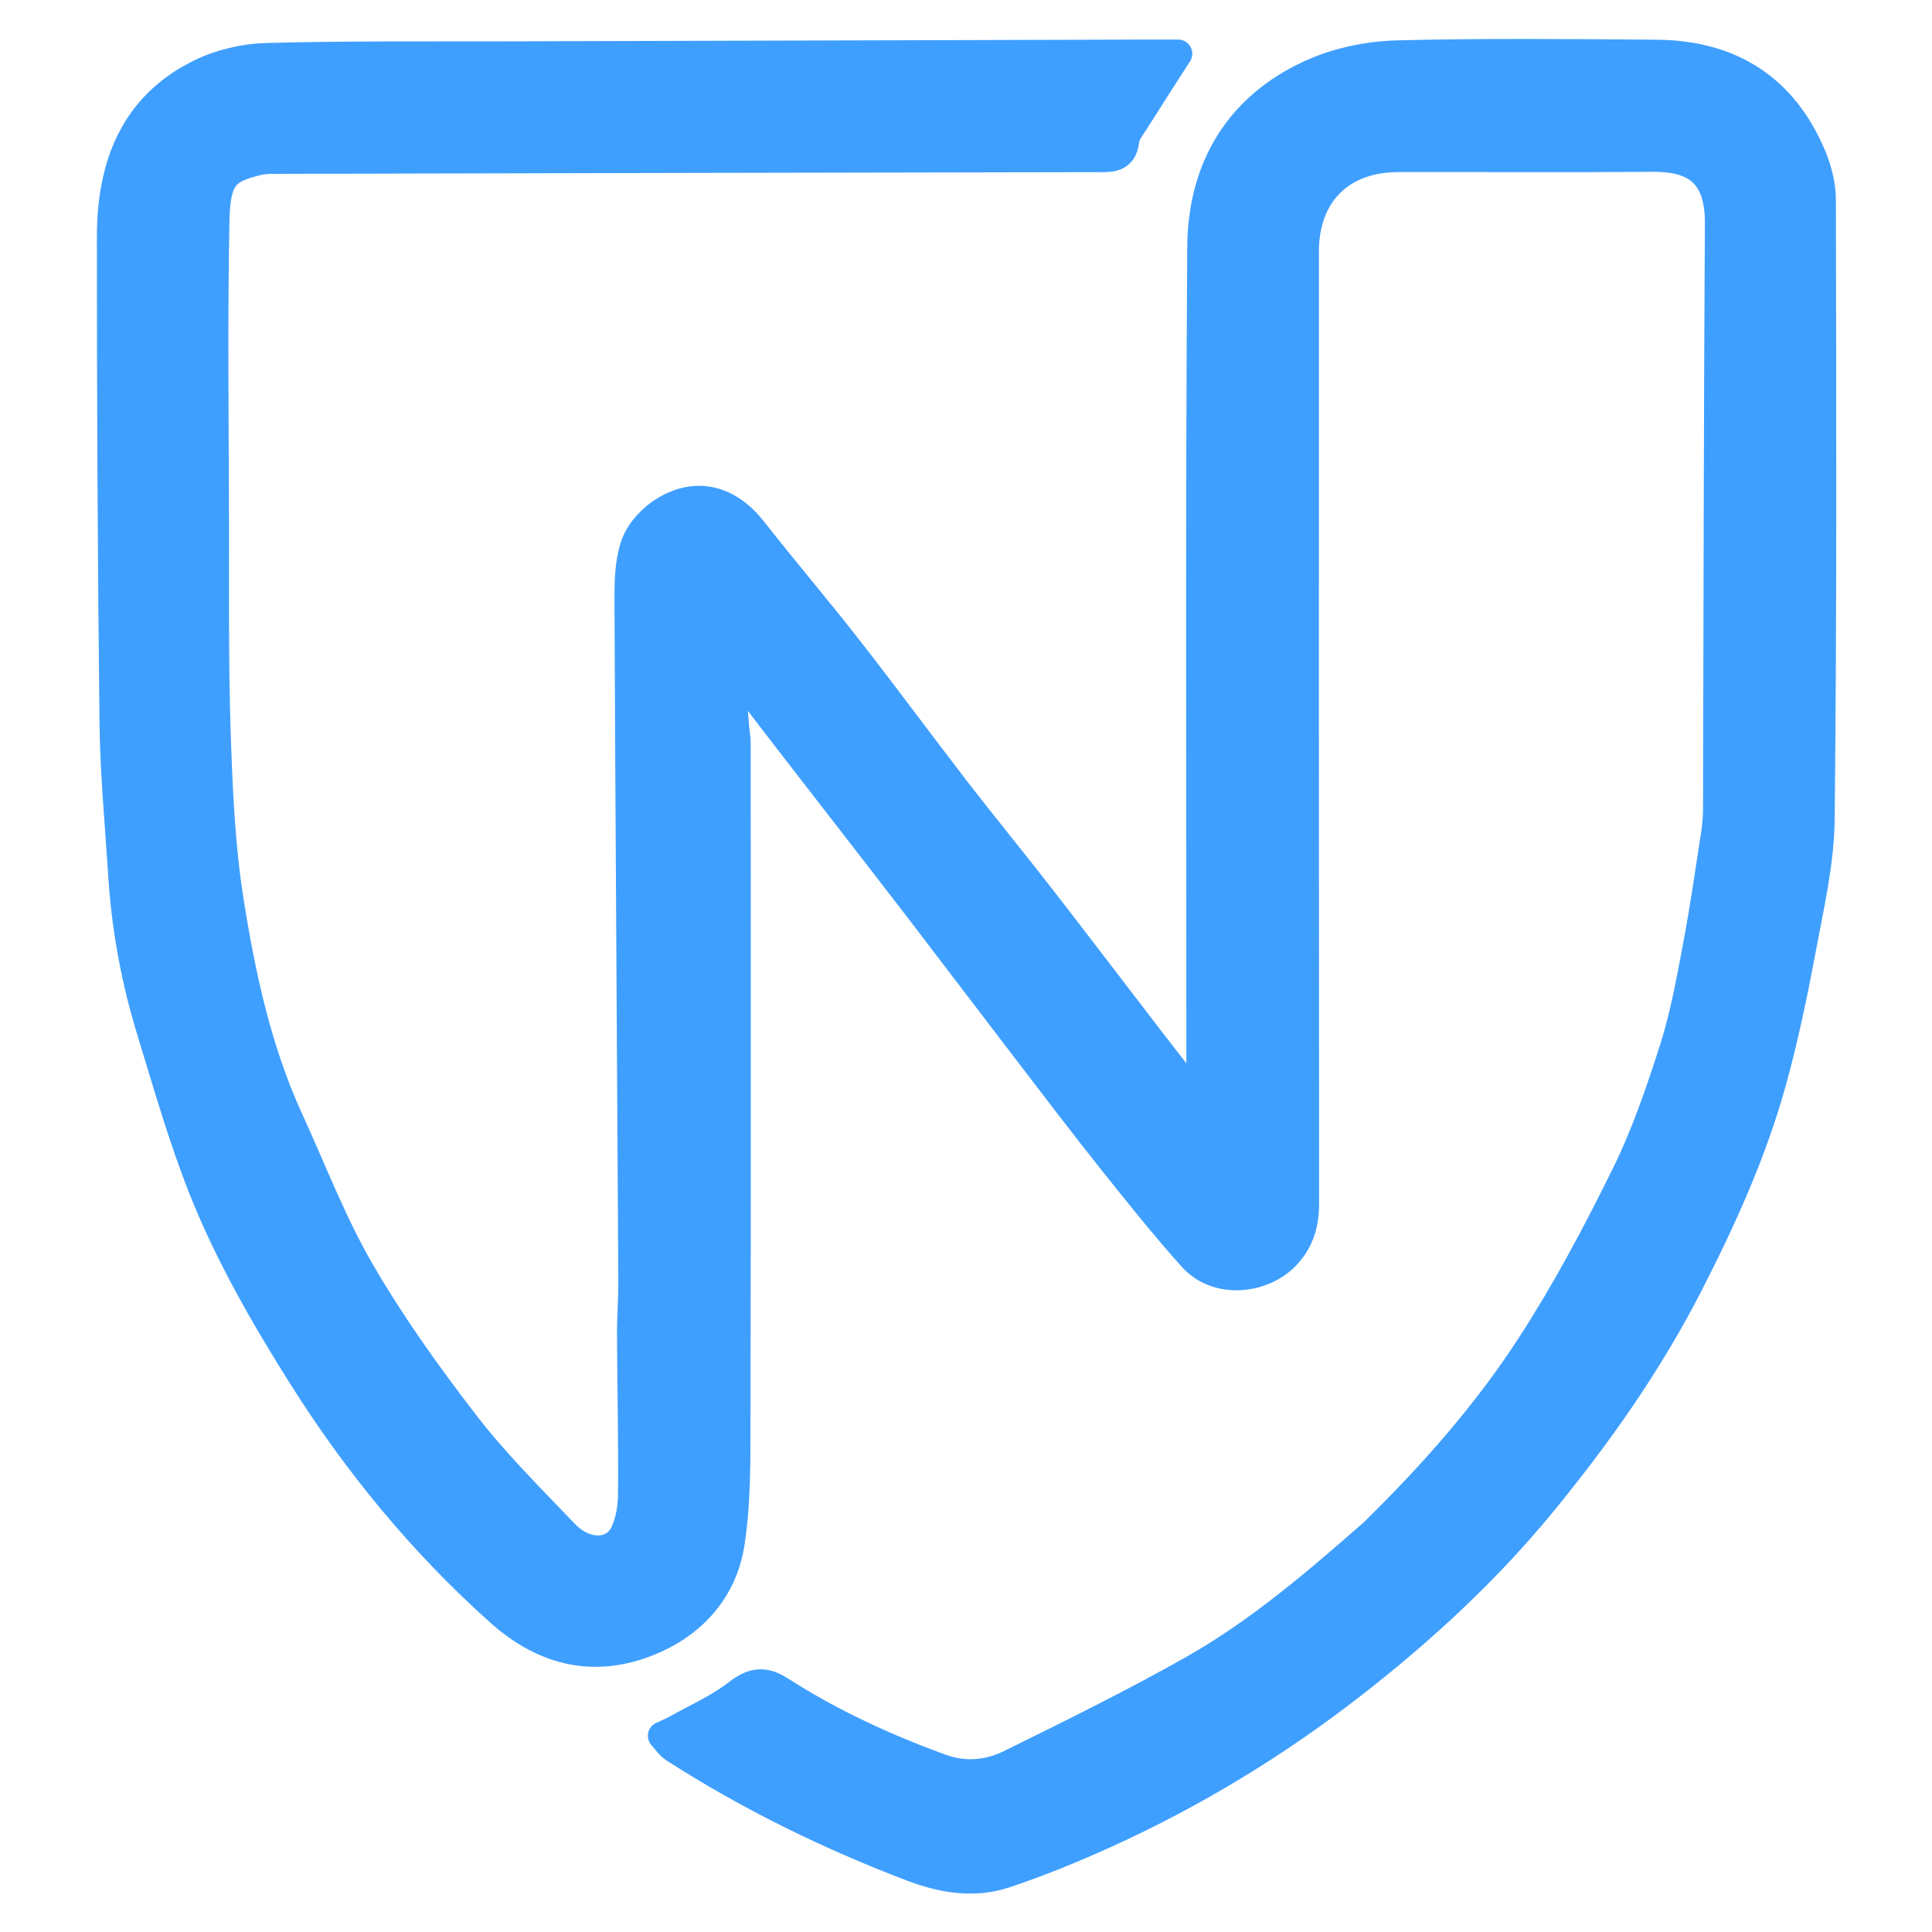
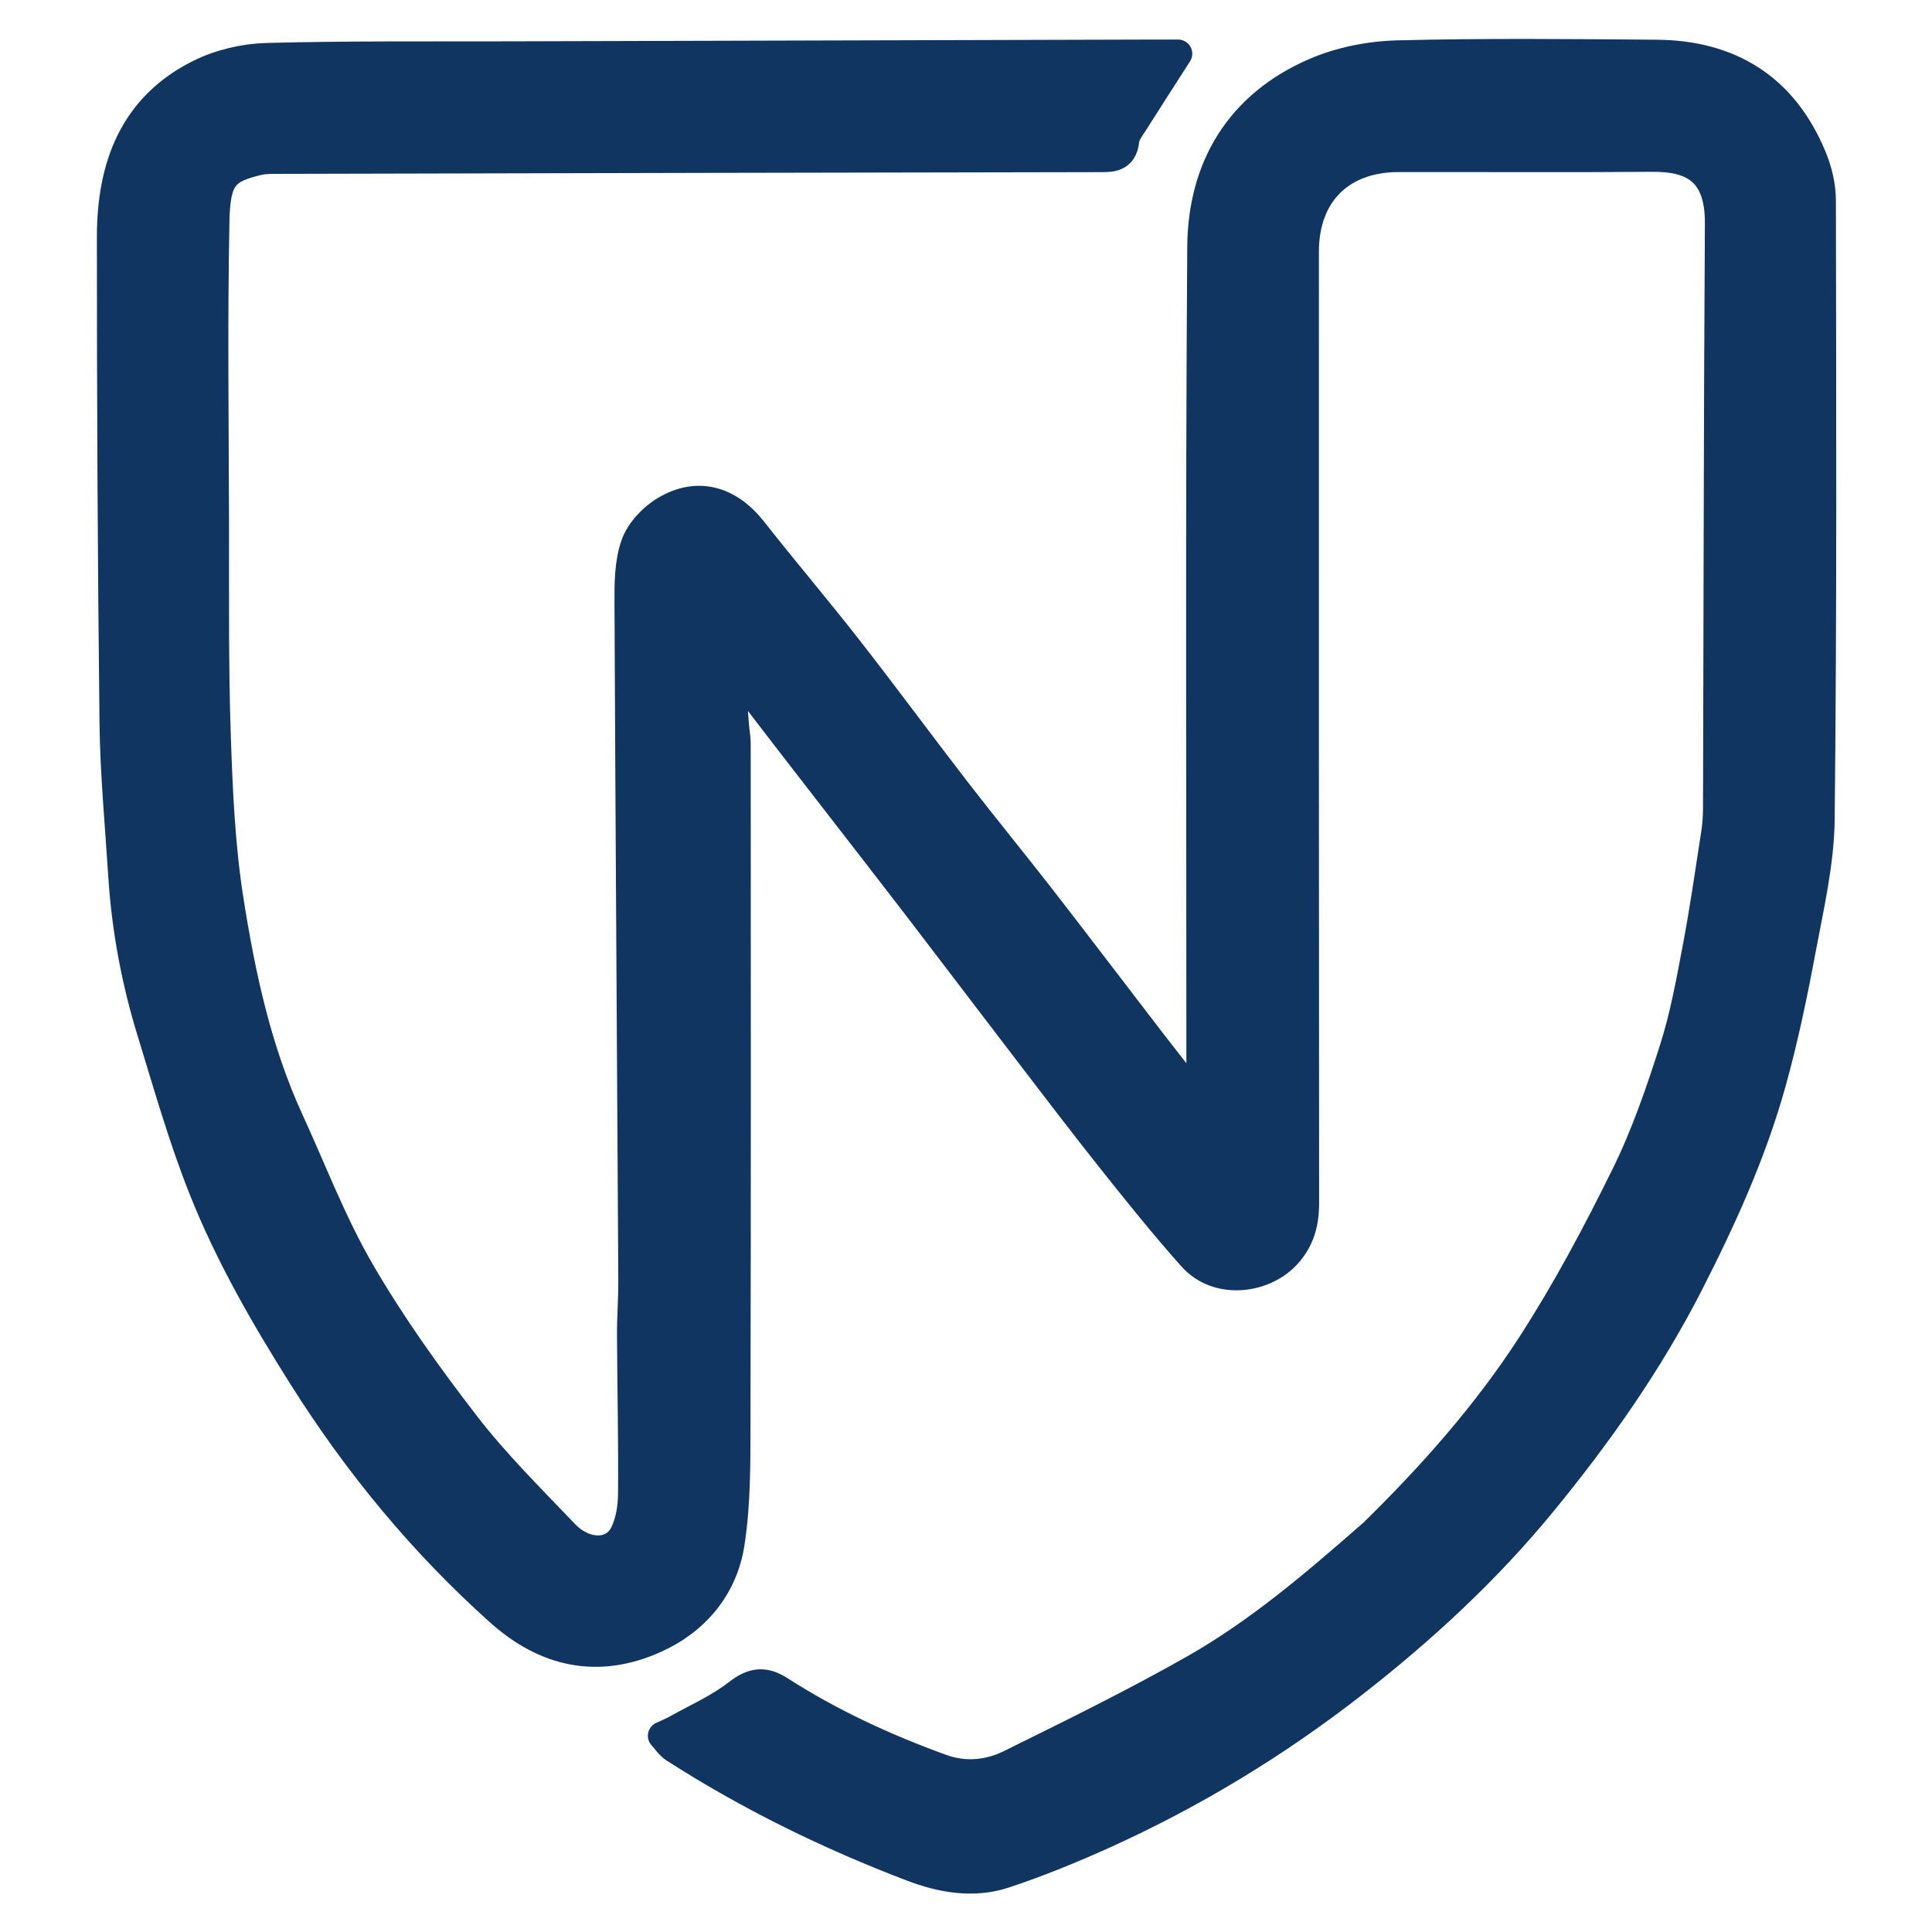
<svg xmlns="http://www.w3.org/2000/svg" width="1024" height="1024" viewBox="0 0 1024 1024">
  <g fill="none" fill-rule="evenodd">
-     <path d="M727.786 812.49c31.45-30.81 60.182-63.298 83.695-99.63 18.633-28.792 34.86-59.312 50.03-90.113 10.489-21.298 18.294-44.08 25.536-66.762 5.547-17.38 8.81-35.552 12.228-53.534 3.773-19.85 6.628-39.878 9.732-59.852.708-4.558 1.11-9.211 1.124-13.822.327-103.48.353-206.96.994-310.439.177-28.656-15.314-34.942-35.529-34.774-44.788.37-89.581.071-134.372.132-30.579.042-49.67 19.073-49.674 49.668-.027 168.043-.026 336.086.108 504.128.008 10.818-2.399 20-10.175 28.13-11.989 12.535-36.138 15.843-49.725.609-14.777-16.57-28.69-33.934-42.526-51.312-15.453-19.41-30.453-39.182-45.548-58.875-19.108-24.928-38.07-49.968-57.176-74.896-13.444-17.538-27.024-34.97-40.546-52.449-15.766-20.382-31.604-40.709-47.228-61.2-2.48-3.252-4-7.238-5.964-10.885l-5.128 3.533c.605 8.049 1.188 16.102 1.825 24.15.264 3.35.922 6.691.923 10.037.038 118.928.16 237.856-.114 356.782-.052 22.415.283 45.14-3.18 67.151-3.647 23.17-18.438 40.835-40.004 50.494-30.182 13.516-57.769 7.584-82.35-14.423-40.838-36.564-75.218-78.303-104.474-124.706-20.145-31.951-38.93-64.567-52.83-99.557-10.793-27.175-18.799-55.489-27.4-83.495-8.248-26.853-13.382-54.39-15.162-82.47-1.715-27.022-4.325-54.043-4.636-81.086-.99-85.84-1.406-171.69-1.383-257.536.013-37.007 11.576-69.083 47.123-86.62 10.65-5.253 23.415-8.267 35.31-8.586 42.91-1.152 85.863-.749 128.8-.873 113.976-.333 227.95-.634 341.924-.945 3.909-.011 7.818-.002 12.408-.002-8.117 12.669-15.552 24.15-22.836 35.726-2.052 3.261-4.855 6.67-5.247 10.238-1.082 9.847-7.541 9.306-14.658 9.317-144.563.228-289.128.561-433.69.908-3.689.007-7.499-.112-11.041.724-17.946 4.236-22.388 8.7-22.845 31.97-1.042 53.11-.353 106.255-.219 159.386.094 37.37-.335 74.765.908 112.1.983 29.506 2.236 59.242 6.823 88.332 6.281 39.841 14.791 79.464 31.8 116.549 12.314 26.847 22.89 54.722 37.663 80.152 16.474 28.36 35.741 55.304 55.822 81.297 15.863 20.532 34.501 38.976 52.478 57.8 10.614 11.113 25.66 11.112 31.229.113 3.175-6.273 4.4-14.12 4.462-21.277.24-28.092-.415-56.191-.548-84.288-.044-9.561.743-19.126.69-28.687-.67-119.718-1.5-239.436-2.024-359.156-.046-10.356-.017-21.348 3.315-30.876 2.528-7.232 9.285-14.427 16.056-18.452 17.197-10.222 33.866-5.32 46.469 10.713 16.666 21.197 34.154 41.75 50.752 63 19.356 24.783 37.985 50.133 57.205 75.022 14.791 19.153 30.161 37.858 45.001 56.973 19.628 25.28 38.964 50.786 58.48 76.154 7.855 10.213 15.853 20.317 25.038 32.074.33-5.186.802-9.155.803-13.127.047-146.727-.577-293.46.457-440.181.298-42.321 20.17-75.558 60.272-92.85 13.497-5.82 29.118-8.856 43.868-9.23 45.688-1.158 91.427-.71 137.14-.335 39.033.322 67.291 17.99 82.493 54.455 2.99 7.174 5.013 15.352 5.026 23.071.189 109.347.539 218.7-.646 328.034-.253 23.324-5.787 46.709-10.105 69.838-4.406 23.59-9.33 47.176-15.784 70.273-10.344 37.028-26.207 71.947-43.684 106.154-21.413 41.907-48.346 80.114-78.096 116.343-29.44 35.853-63.393 67.178-99.94 95.675-40.794 31.81-84.748 58.52-131.861 79.85-17.225 7.798-34.828 14.971-52.749 20.961-16.644 5.563-33.545 2.58-49.638-3.567-43.992-16.807-86.131-37.402-125.786-62.897-2.528-1.624-4.271-4.466-6.38-6.741 2.574-1.21 5.233-2.269 7.707-3.658 10.84-6.084 22.482-11.169 32.166-18.749 8.067-6.313 14.21-7.173 22.626-1.776 26.808 17.196 55.542 30.477 85.474 41.325 12.783 4.635 25.297 3.254 36.728-2.392 32.756-16.18 65.62-32.295 97.368-50.328 34.467-19.579 64.563-45.435 94.823-71.93" stroke="#3f9fff" stroke-width="15" fill="#3f9fff" fill-rule="nonzero" stroke-linecap="round" stroke-linejoin="round" />
+     <path d="M727.786 812.49c31.45-30.81 60.182-63.298 83.695-99.63 18.633-28.792 34.86-59.312 50.03-90.113 10.489-21.298 18.294-44.08 25.536-66.762 5.547-17.38 8.81-35.552 12.228-53.534 3.773-19.85 6.628-39.878 9.732-59.852.708-4.558 1.11-9.211 1.124-13.822.327-103.48.353-206.96.994-310.439.177-28.656-15.314-34.942-35.529-34.774-44.788.37-89.581.071-134.372.132-30.579.042-49.67 19.073-49.674 49.668-.027 168.043-.026 336.086.108 504.128.008 10.818-2.399 20-10.175 28.13-11.989 12.535-36.138 15.843-49.725.609-14.777-16.57-28.69-33.934-42.526-51.312-15.453-19.41-30.453-39.182-45.548-58.875-19.108-24.928-38.07-49.968-57.176-74.896-13.444-17.538-27.024-34.97-40.546-52.449-15.766-20.382-31.604-40.709-47.228-61.2-2.48-3.252-4-7.238-5.964-10.885l-5.128 3.533c.605 8.049 1.188 16.102 1.825 24.15.264 3.35.922 6.691.923 10.037.038 118.928.16 237.856-.114 356.782-.052 22.415.283 45.14-3.18 67.151-3.647 23.17-18.438 40.835-40.004 50.494-30.182 13.516-57.769 7.584-82.35-14.423-40.838-36.564-75.218-78.303-104.474-124.706-20.145-31.951-38.93-64.567-52.83-99.557-10.793-27.175-18.799-55.489-27.4-83.495-8.248-26.853-13.382-54.39-15.162-82.47-1.715-27.022-4.325-54.043-4.636-81.086-.99-85.84-1.406-171.69-1.384-257.536.014-37.007 11.577-69.083 47.124-86.62 10.65-5.253 23.415-8.267 35.31-8.586 42.91-1.152 85.863-.749 128.8-.873 113.976-.333 227.95-.634 341.924-.945 3.909-.011 7.818-.002 12.408-.002-8.117 12.669-15.552 24.15-22.836 35.726-2.052 3.261-4.855 6.67-5.247 10.238-1.082 9.847-7.541 9.306-14.658 9.317-144.563.228-289.128.561-433.69.908-3.689.007-7.499-.112-11.041.724-17.946 4.236-22.388 8.7-22.845 31.97-1.042 53.11-.353 106.255-.219 159.386.094 37.37-.335 74.765.908 112.1.983 29.506 2.236 59.242 6.823 88.332 6.281 39.841 14.791 79.464 31.8 116.549 12.314 26.847 22.89 54.722 37.663 80.152 16.474 28.36 35.741 55.304 55.822 81.297 15.863 20.532 34.501 38.976 52.478 57.8 10.614 11.113 25.66 11.112 31.229.113 3.175-6.273 4.4-14.12 4.462-21.277.24-28.092-.415-56.191-.548-84.288-.044-9.561.743-19.126.69-28.687-.67-119.718-1.5-239.436-2.024-359.156-.046-10.356-.017-21.348 3.315-30.876 2.528-7.232 9.285-14.427 16.056-18.452 17.197-10.222 33.866-5.32 46.469 10.713 16.666 21.197 34.154 41.75 50.752 63 19.356 24.783 37.985 50.133 57.205 75.022 14.791 19.153 30.161 37.858 45.001 56.973 19.628 25.28 38.964 50.786 58.48 76.154 7.855 10.213 15.853 20.317 25.038 32.074.33-5.186.802-9.155.803-13.127.047-146.727-.577-293.46.457-440.181.298-42.321 20.17-75.558 60.272-92.85 13.497-5.82 29.118-8.856 43.868-9.23 45.688-1.158 91.427-.71 137.14-.335 39.033.322 67.291 17.99 82.493 54.455 2.99 7.174 5.013 15.352 5.026 23.071.189 109.347.539 218.7-.646 328.034-.253 23.324-5.787 46.709-10.105 69.838-4.406 23.59-9.33 47.176-15.784 70.273-10.344 37.028-26.207 71.947-43.684 106.154-21.413 41.907-48.346 80.114-78.096 116.343-29.44 35.853-63.393 67.178-99.94 95.675-40.794 31.81-84.748 58.52-131.861 79.85-17.225 7.798-34.828 14.971-52.749 20.961-16.644 5.563-33.545 2.58-49.638-3.567-43.992-16.807-86.131-37.402-125.786-62.897-2.528-1.624-4.271-4.466-6.38-6.741 2.574-1.21 5.233-2.269 7.707-3.658 10.84-6.084 22.482-11.169 32.166-18.749 8.067-6.313 14.21-7.173 22.626-1.776 26.808 17.196 55.542 30.477 85.474 41.325 12.783 4.635 25.297 3.254 36.728-2.392 32.756-16.18 65.62-32.295 97.368-50.328 34.467-19.579 64.563-45.435 94.823-71.93" stroke="#0f3560" stroke-width="15" fill="#0f3560" fill-rule="nonzero" stroke-linecap="round" stroke-linejoin="round" />
    <path d="M51.2 0C22.923 0 0 32.747 0 73.143v877.714C0 991.253 22.923 1024 51.2 1024h921.6c28.277 0 51.2-32.747 51.2-73.143V73.143C1024 32.747 1001.077 0 972.8 0z" />
  </g>
</svg>
